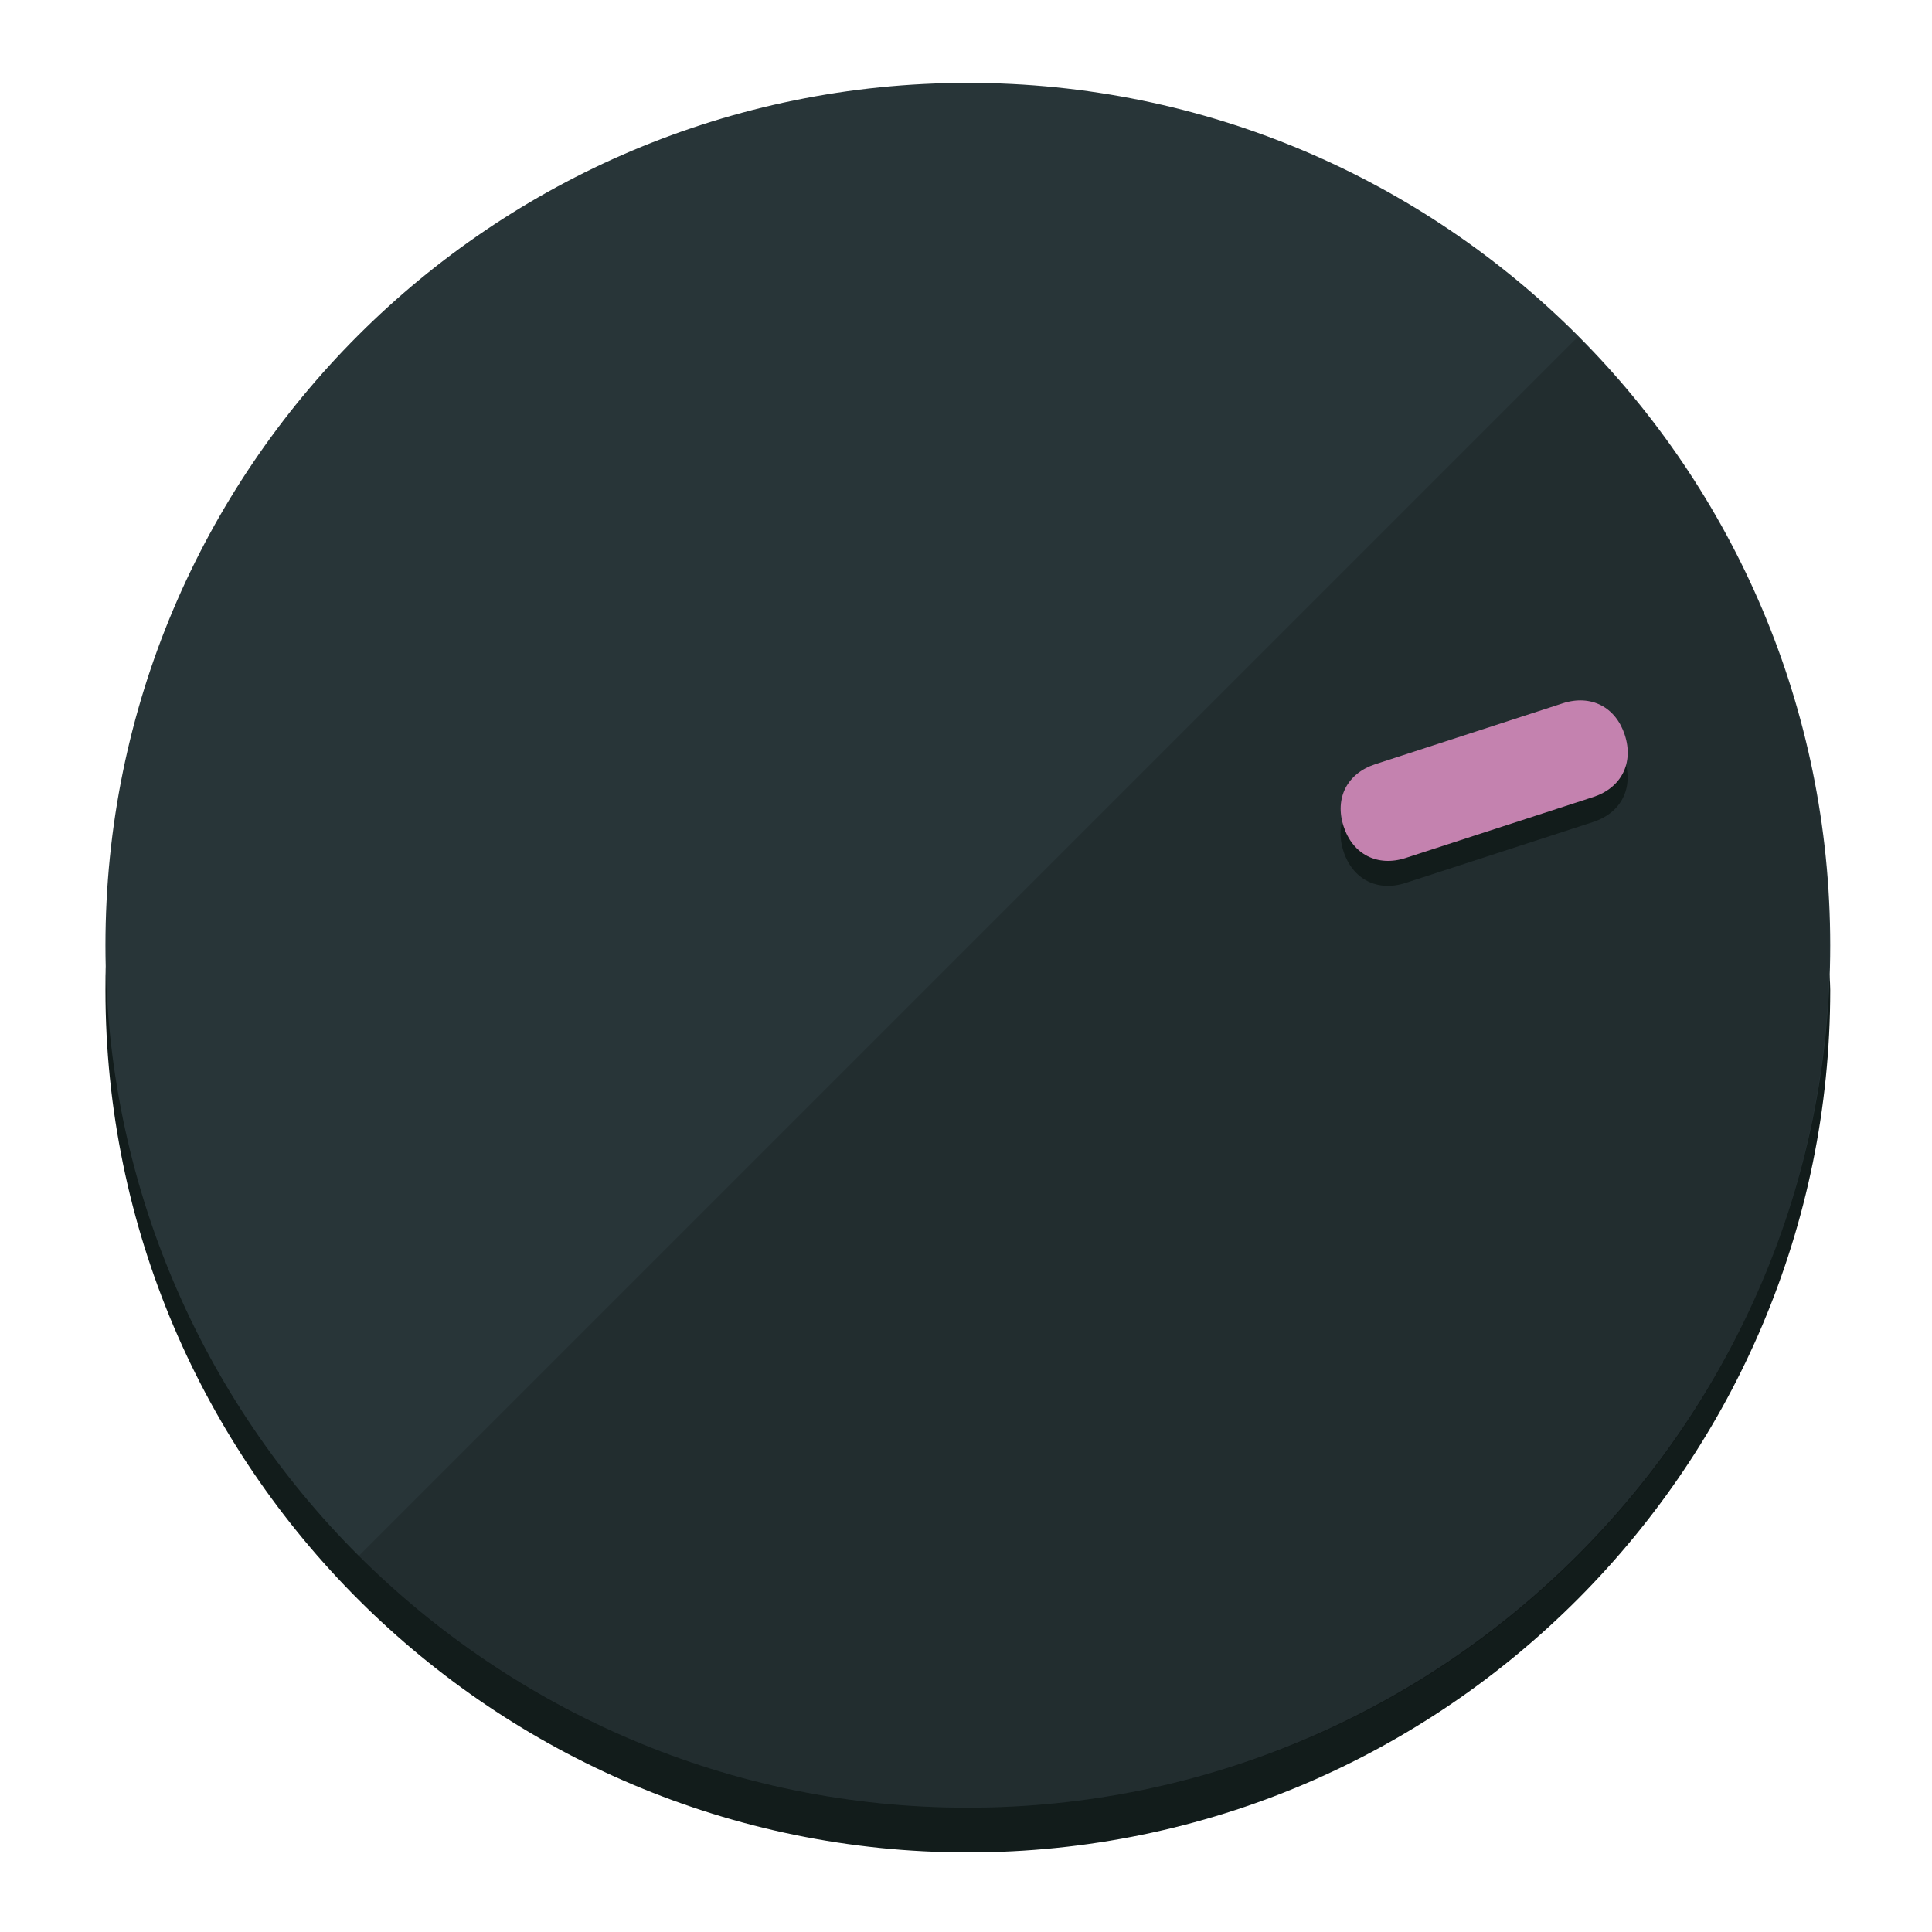
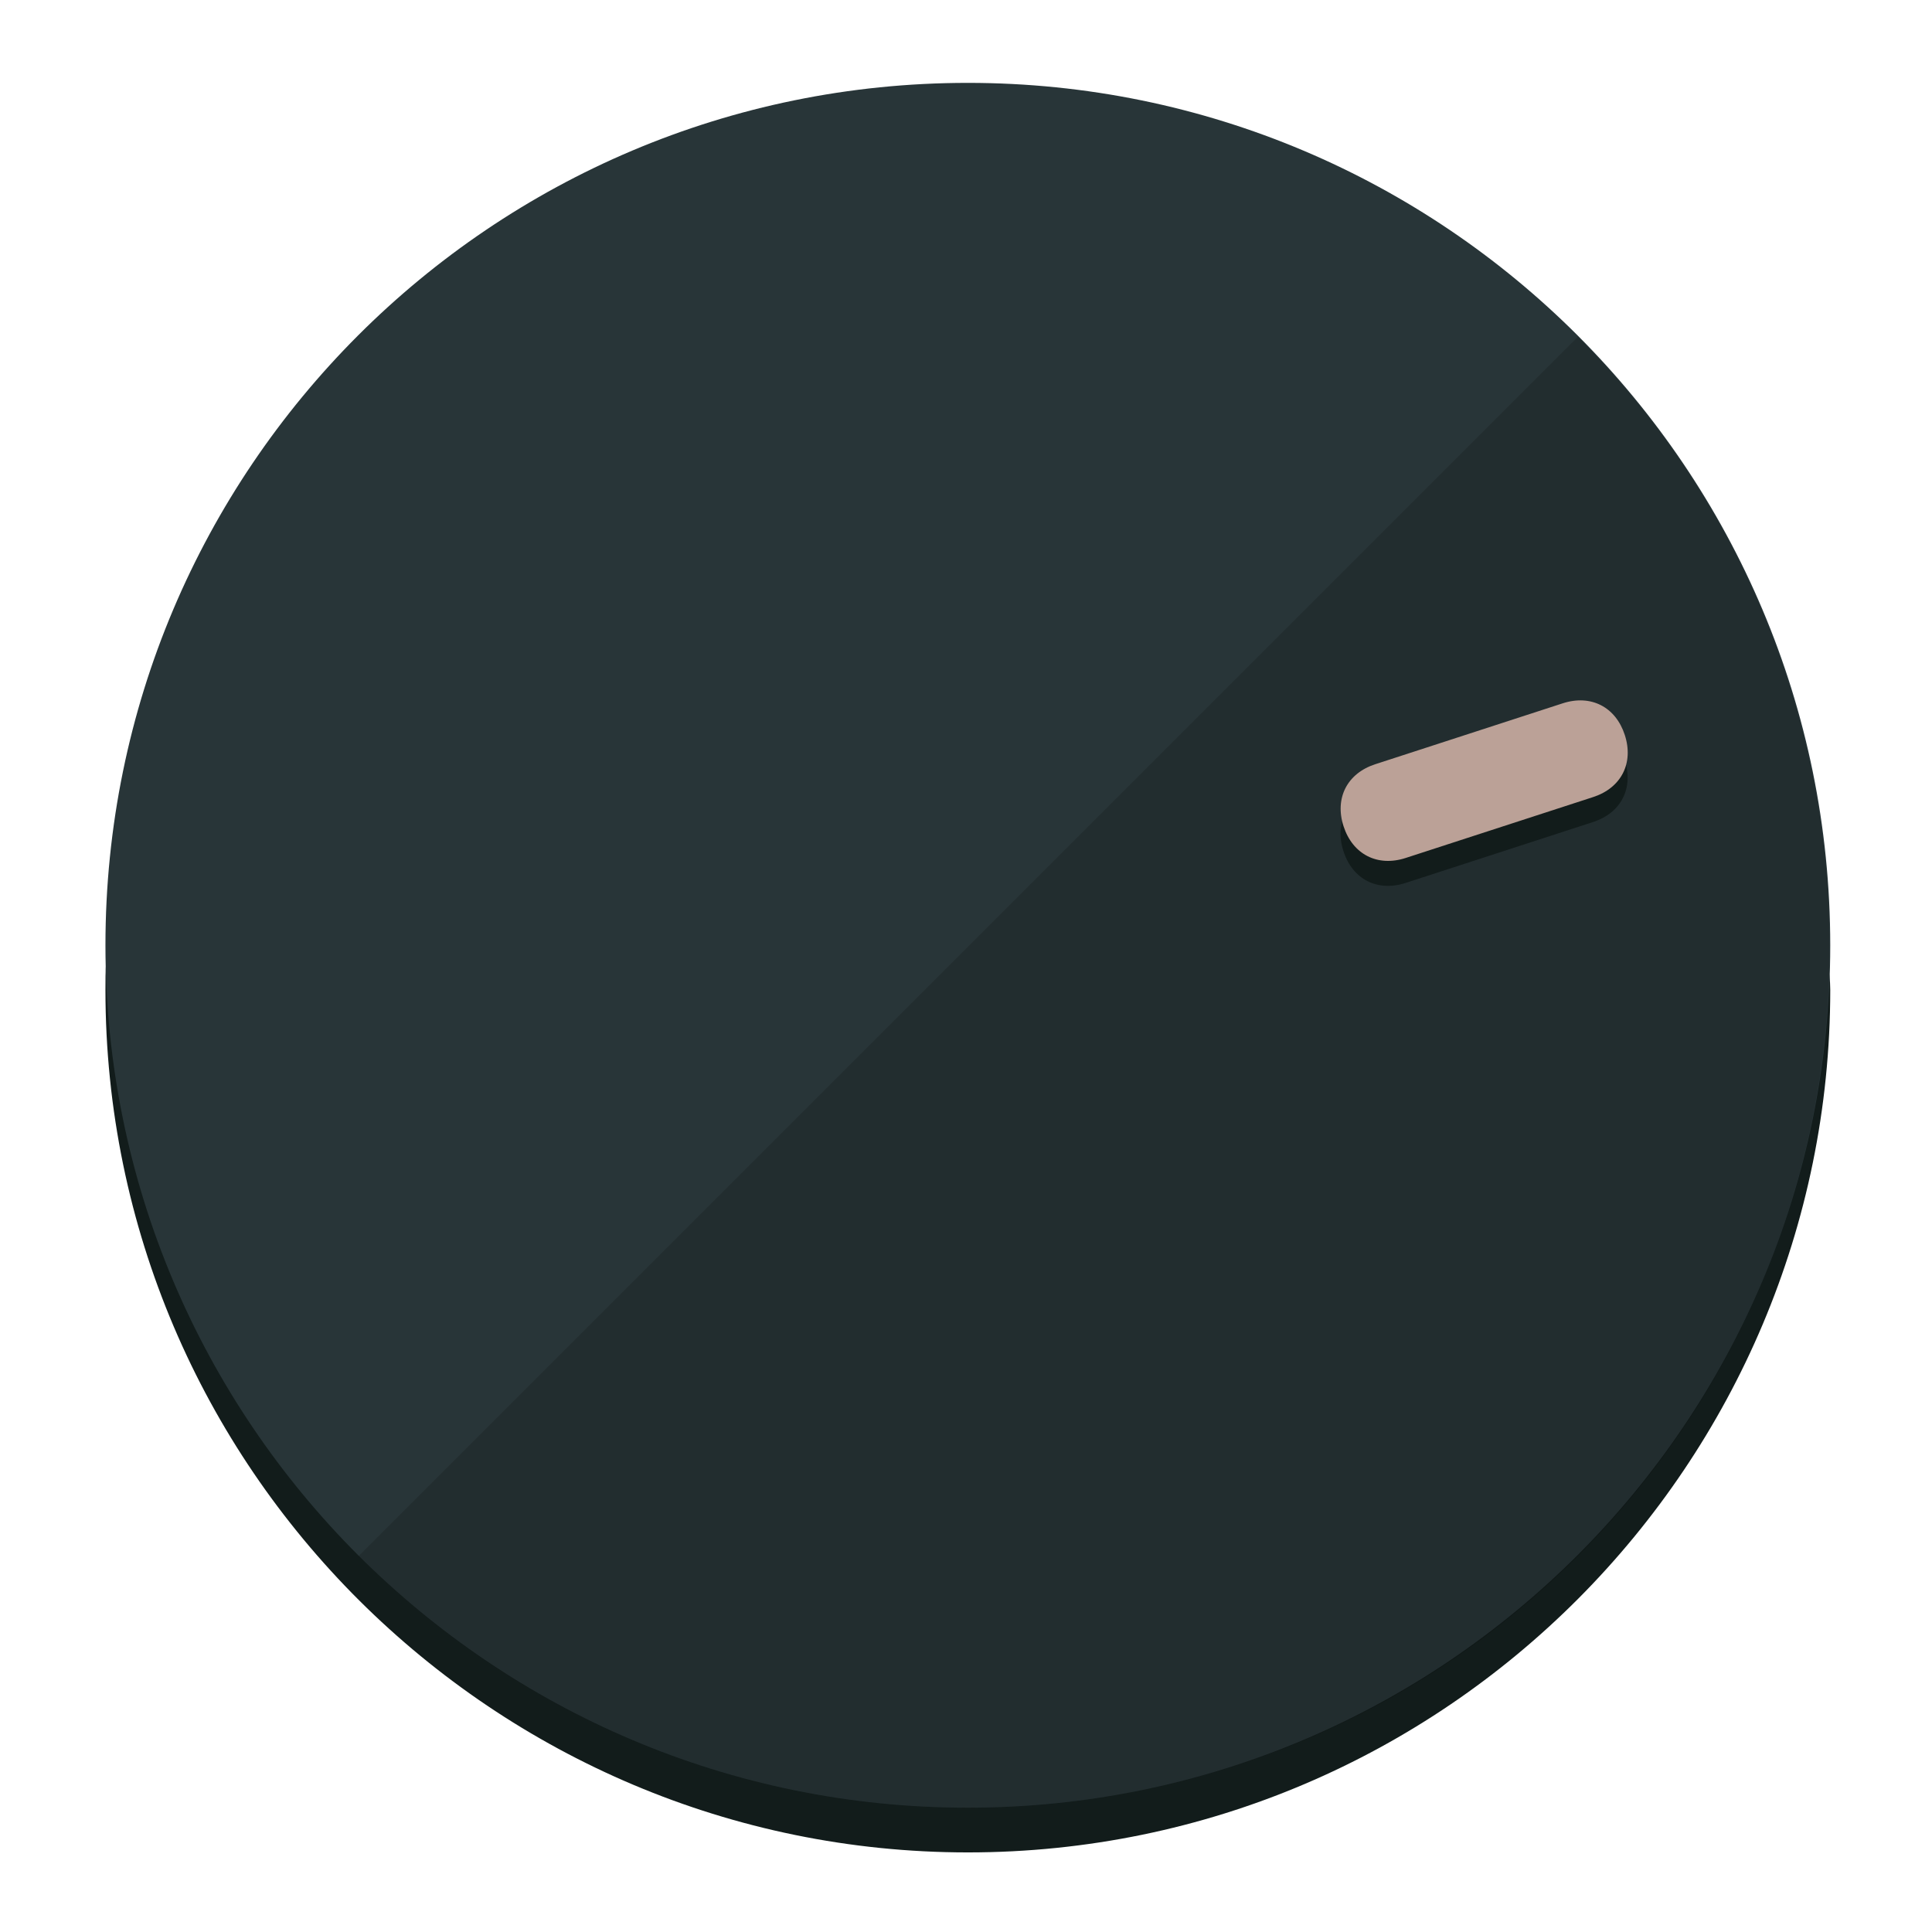
<svg xmlns="http://www.w3.org/2000/svg" height="120px" width="120px" version="1.1" id="Layer_1" viewBox="0 0 496.8 496.8" xml:space="preserve">
  <defs id="defs23" />
  <g id="g3158">
    <path style="display:inline;fill:#121c1b;fill-opacity:1;stroke-width:1.584" d="m 248.875,445.92 c 116.582,0 212.89,-91.238 220.493,-205.286 0,5.069 1.267,8.87 1.267,13.939 0,121.651 -98.842,221.76 -221.76,221.76 -121.651,0 -221.76,-98.842 -221.76,-221.76 0,-5.069 0,-8.87 1.267,-13.939 7.603,114.048 103.91,205.286 220.493,205.286 z" id="path8" />
    <circle style="display:inline;fill:#283538;fill-opacity:1;stroke-width:1.584" cx="248.875" cy="243.071" r="221.76" id="circle12" />
    <path style="display:inline;fill:#000000;fill-opacity:0.154;stroke-width:1.587" d="m 405.744,86.606 c 86.308,86.308 86.308,227.193 0,313.5 -86.308,86.308 -227.193,86.308 -313.5,0" id="path14" />
  </g>
  <g id="g3198">
    <circle style="display:none;fill:#000000;fill-opacity:0;stroke-width:1.584" cx="308.441" cy="-161.035" r="221.76" id="circle12-3" transform="rotate(72)" />
    <path style="display:inline;fill:#121c1b;fill-opacity:1;stroke-width:1.584" d="m 361.436,227.043 c -7.231,2.35 -13.618,-0.905 -15.968,-8.136 v 0 c -2.35,-7.231 0.905,-13.618 8.136,-15.968 l 48.207,-15.663 c 7.231,-2.349 13.618,0.905 15.968,8.136 v 0 c 2.35,7.231 -0.905,13.618 -8.136,15.968 z" id="path3789" />
-     <path style="display:inline;fill:#C482AF;stroke-width:1.584" d="m 361.461,220.621 c -7.231,2.349 -13.618,-0.905 -15.968,-8.136 v 0 c -2.35,-7.231 0.905,-13.618 8.136,-15.968 l 48.207,-15.663 c 7.231,-2.35 13.618,0.905 15.968,8.136 v 0 c 2.35,7.231 -0.905,13.618 -8.136,15.968 z" id="path915" />
+     <path style="display:inline;fill:#BBA197;stroke-width:1.584" d="m 361.461,220.621 c -7.231,2.349 -13.618,-0.905 -15.968,-8.136 v 0 c -2.35,-7.231 0.905,-13.618 8.136,-15.968 l 48.207,-15.663 c 7.231,-2.35 13.618,0.905 15.968,8.136 v 0 c 2.35,7.231 -0.905,13.618 -8.136,15.968 z" id="path915" />
  </g>
</svg>
